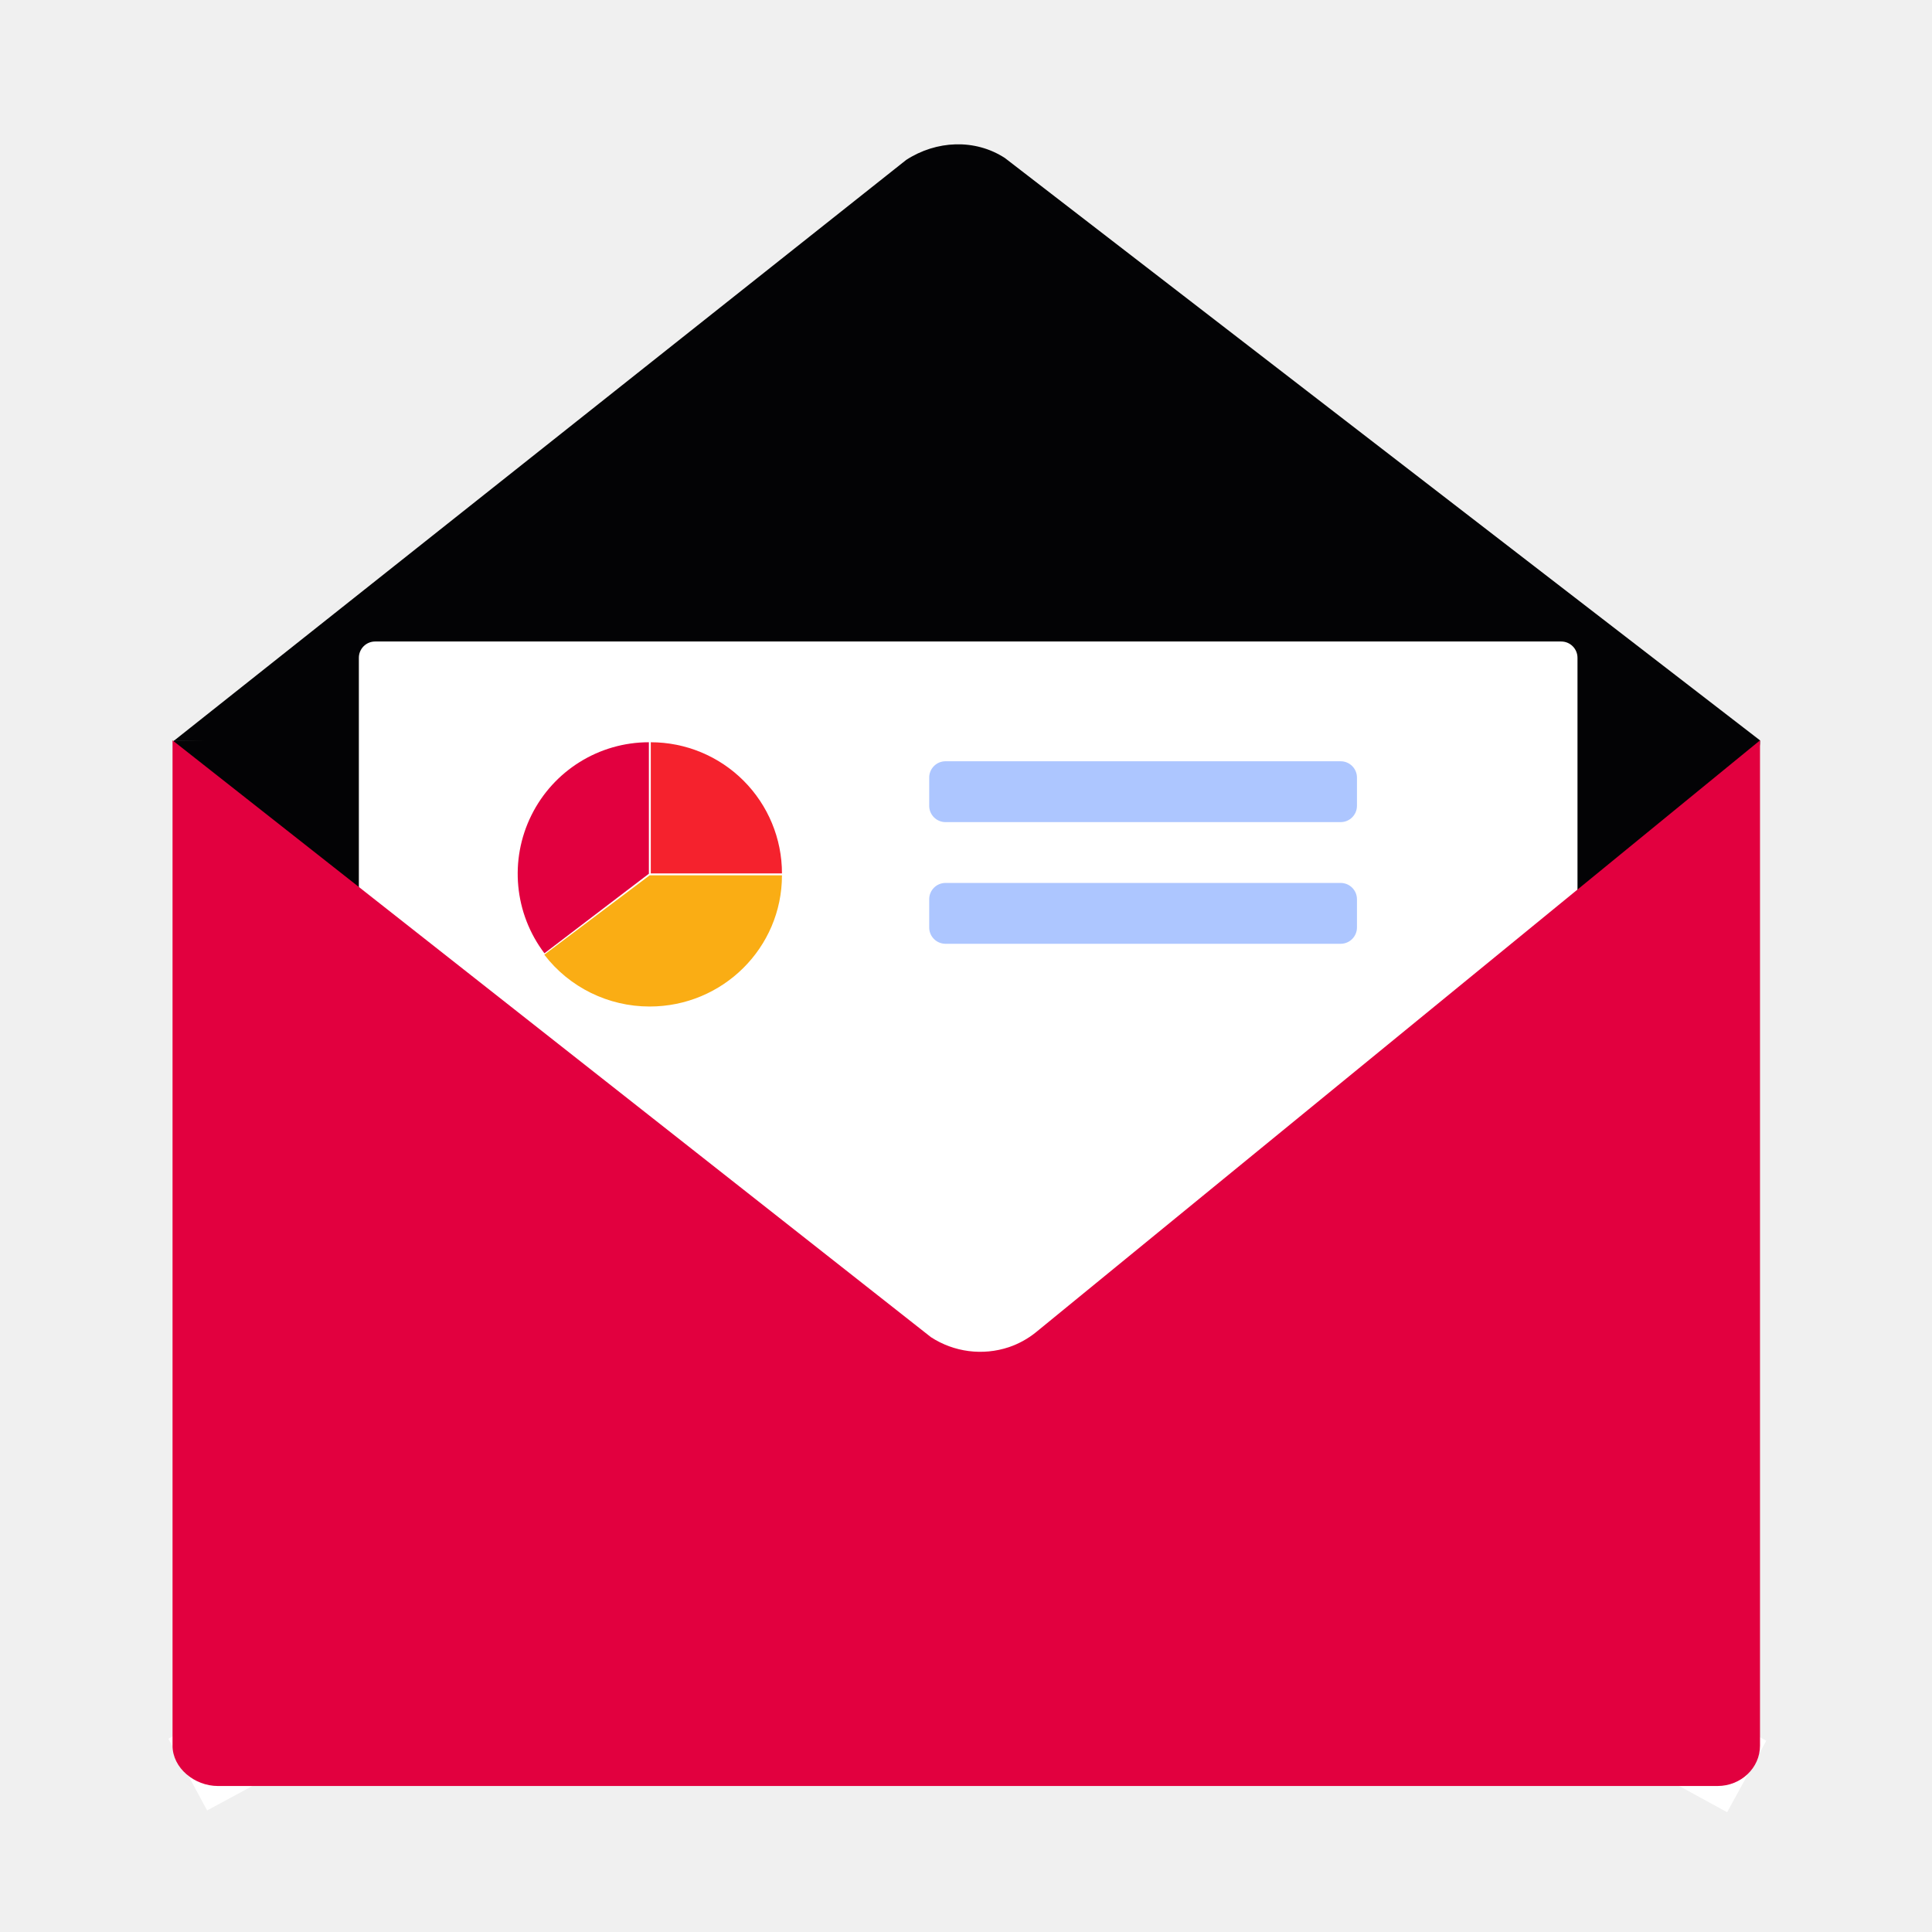
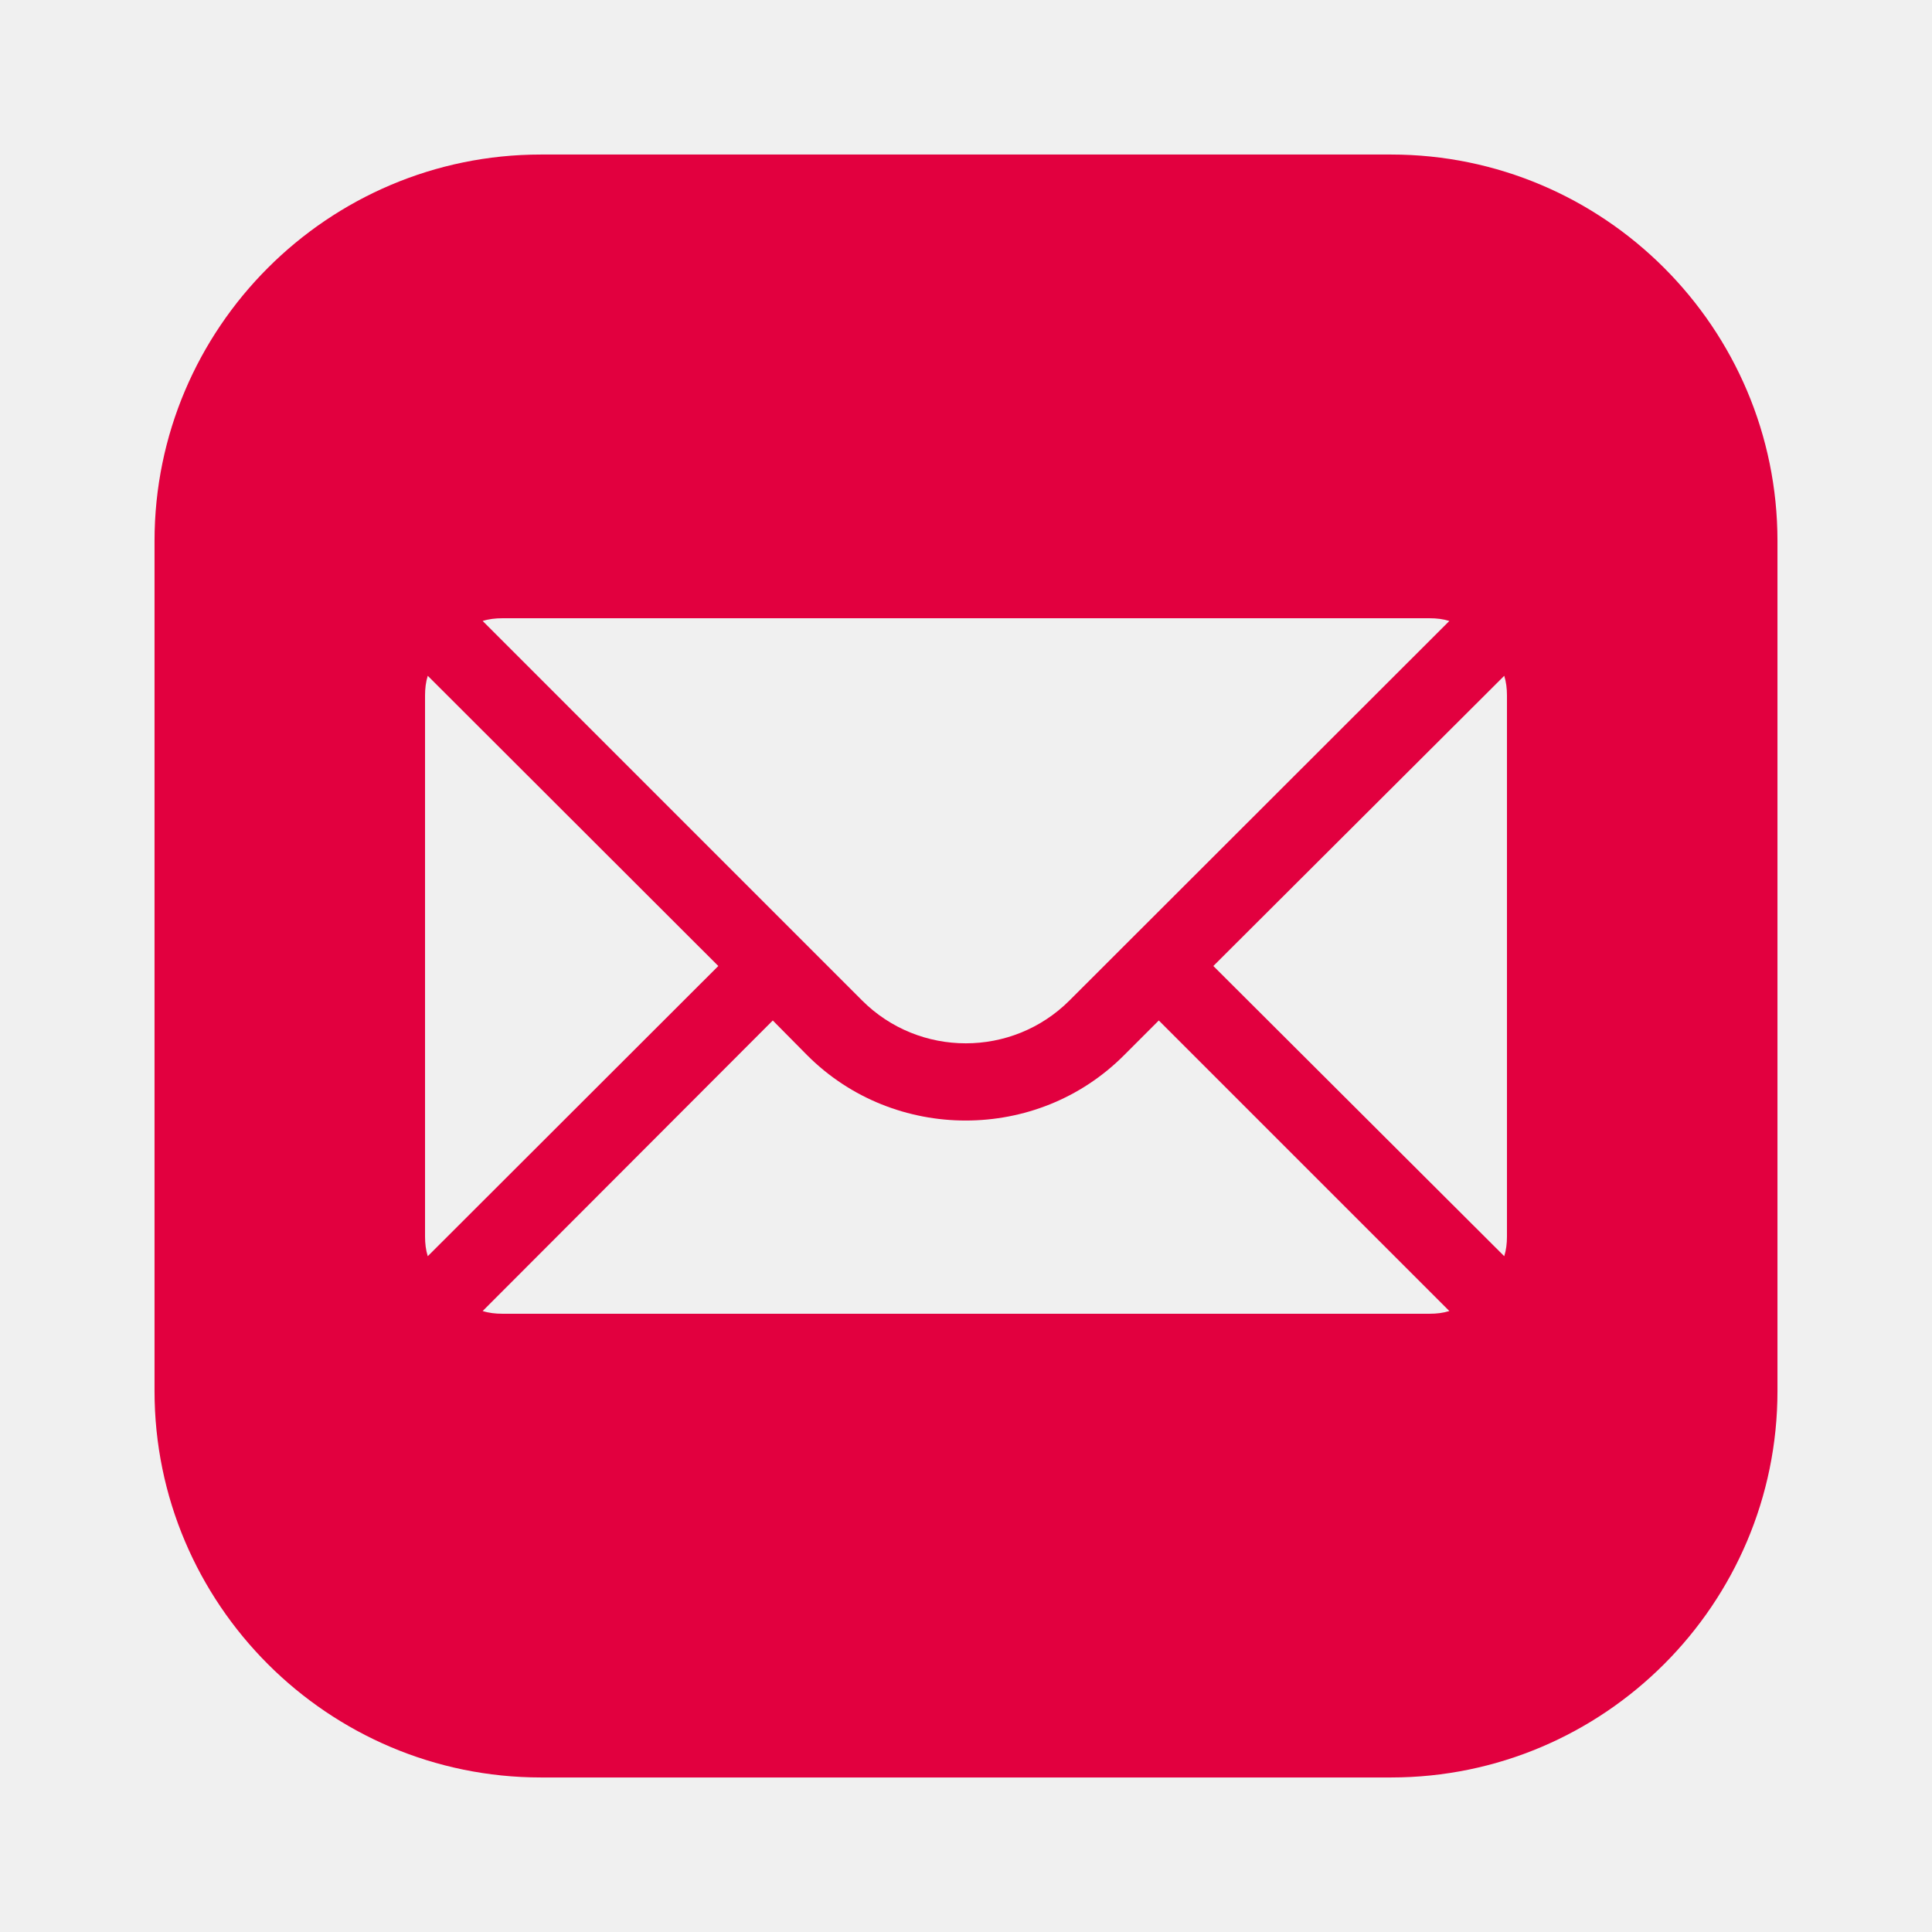
- <svg xmlns="http://www.w3.org/2000/svg" width="128" height="128" viewBox="0 0 128 128" fill="none">
-   <path d="M116.54 49.055H11.51V94.28H116.54V49.055Z" fill="#030305" />
-   <path d="M60.037 10.596L11.557 49.05L113.789 51.696C114.009 51.695 114.228 51.671 114.442 51.622C115.725 51.301 116.62 50.372 116.605 49.05L66.579 10.47C64.591 9.177 62.026 9.303 60.037 10.596Z" fill="#030305" />
-   <path d="M12.439 117.571L63.955 89.735" stroke="white" stroke-width="5.4" />
-   <path d="M115.723 117.697L64.207 89.483" stroke="white" stroke-width="5.4" />
-   <path d="M103.433 42.501H24.855C24.258 42.501 23.775 42.984 23.775 43.581V96.212C23.775 96.808 24.258 97.292 24.855 97.292H103.433C104.03 97.292 104.513 96.808 104.513 96.212V43.581C104.513 42.984 104.03 42.501 103.433 42.501Z" fill="white" />
-   <path d="M66.845 89.252C65.111 89.832 63.206 89.587 61.674 88.588L11.431 49.05V115.656C11.431 117.131 12.884 118.327 14.438 118.327H113.788C115.344 118.327 116.605 117.131 116.605 115.656V49.05L68.626 88.272C68.094 88.7 67.492 89.032 66.845 89.252Z" fill="#E2003F" />
-   <path d="M43.116 49.176V57.867H51.807C51.808 55.563 50.892 53.352 49.262 51.722C47.632 50.092 45.421 49.176 43.116 49.176Z" fill="#F5222D" />
-   <path d="M42.99 49.176C39.688 49.177 36.672 51.053 35.205 54.017C33.737 56.981 34.072 60.523 36.07 63.158L42.99 57.886V49.176Z" fill="#E2003F" />
-   <path d="M43.041 66.684C47.883 66.684 51.807 62.793 51.807 57.993H43.041L36.062 63.251C37.719 65.415 40.301 66.686 43.041 66.684Z" fill="#FAAD14" />
-   <path d="M88.822 50.436H62.642C62.045 50.436 61.562 50.92 61.562 51.516V53.387C61.562 53.983 62.045 54.467 62.642 54.467H88.822C89.419 54.467 89.902 53.983 89.902 53.387V51.516C89.902 50.92 89.419 50.436 88.822 50.436Z" fill="#ADC6FF" />
-   <path d="M88.822 58.497H62.642C62.045 58.497 61.562 58.981 61.562 59.577V61.448C61.562 62.044 62.045 62.528 62.642 62.528H88.822C89.419 62.528 89.902 62.044 89.902 61.448V59.577C89.902 58.981 89.419 58.497 88.822 58.497Z" fill="#ADC6FF" />
+ <svg xmlns="http://www.w3.org/2000/svg" viewBox="0 0 128 128" width="128px" height="128px">
+   <g id="surface11607220">
+     <path style=" stroke:none;fill-rule:nonzero;fill:rgb(88.627%,0%,24.706%);fill-opacity:1;" d="M 35.84 10.238 C 21.73 10.238 10.238 21.73 10.238 35.84 L 10.238 92.16 C 10.238 106.27 21.73 117.762 35.84 117.762 L 92.16 117.762 C 106.27 117.762 117.762 106.27 117.762 92.16 L 117.762 35.84 C 117.762 21.73 106.27 10.238 92.16 10.238 Z M 33.281 40.961 L 94.719 40.961 C 95.18 40.961 95.617 41.012 96.023 41.141 L 70.859 66.281 C 67.07 70.07 60.902 70.07 57.113 66.281 L 31.977 41.141 C 32.383 41.012 32.82 40.961 33.281 40.961 Z M 28.34 44.773 L 47.59 64 L 28.34 83.227 C 28.211 82.816 28.16 82.379 28.16 81.922 L 28.16 46.078 C 28.16 45.621 28.211 45.184 28.34 44.773 Z M 99.66 44.773 C 99.789 45.184 99.84 45.621 99.84 46.078 L 99.84 81.922 C 99.84 82.379 99.789 82.816 99.66 83.227 L 80.387 64 Z M 51.199 67.609 L 53.48 69.914 C 56.371 72.809 60.188 74.238 63.977 74.238 C 67.789 74.238 71.578 72.809 74.469 69.914 L 76.773 67.609 L 96.023 86.859 C 95.617 86.988 95.18 87.039 94.719 87.039 L 33.281 87.039 C 32.82 87.039 32.383 86.988 31.977 86.859 Z M 51.199 67.609 " />
+   </g>
</svg>
